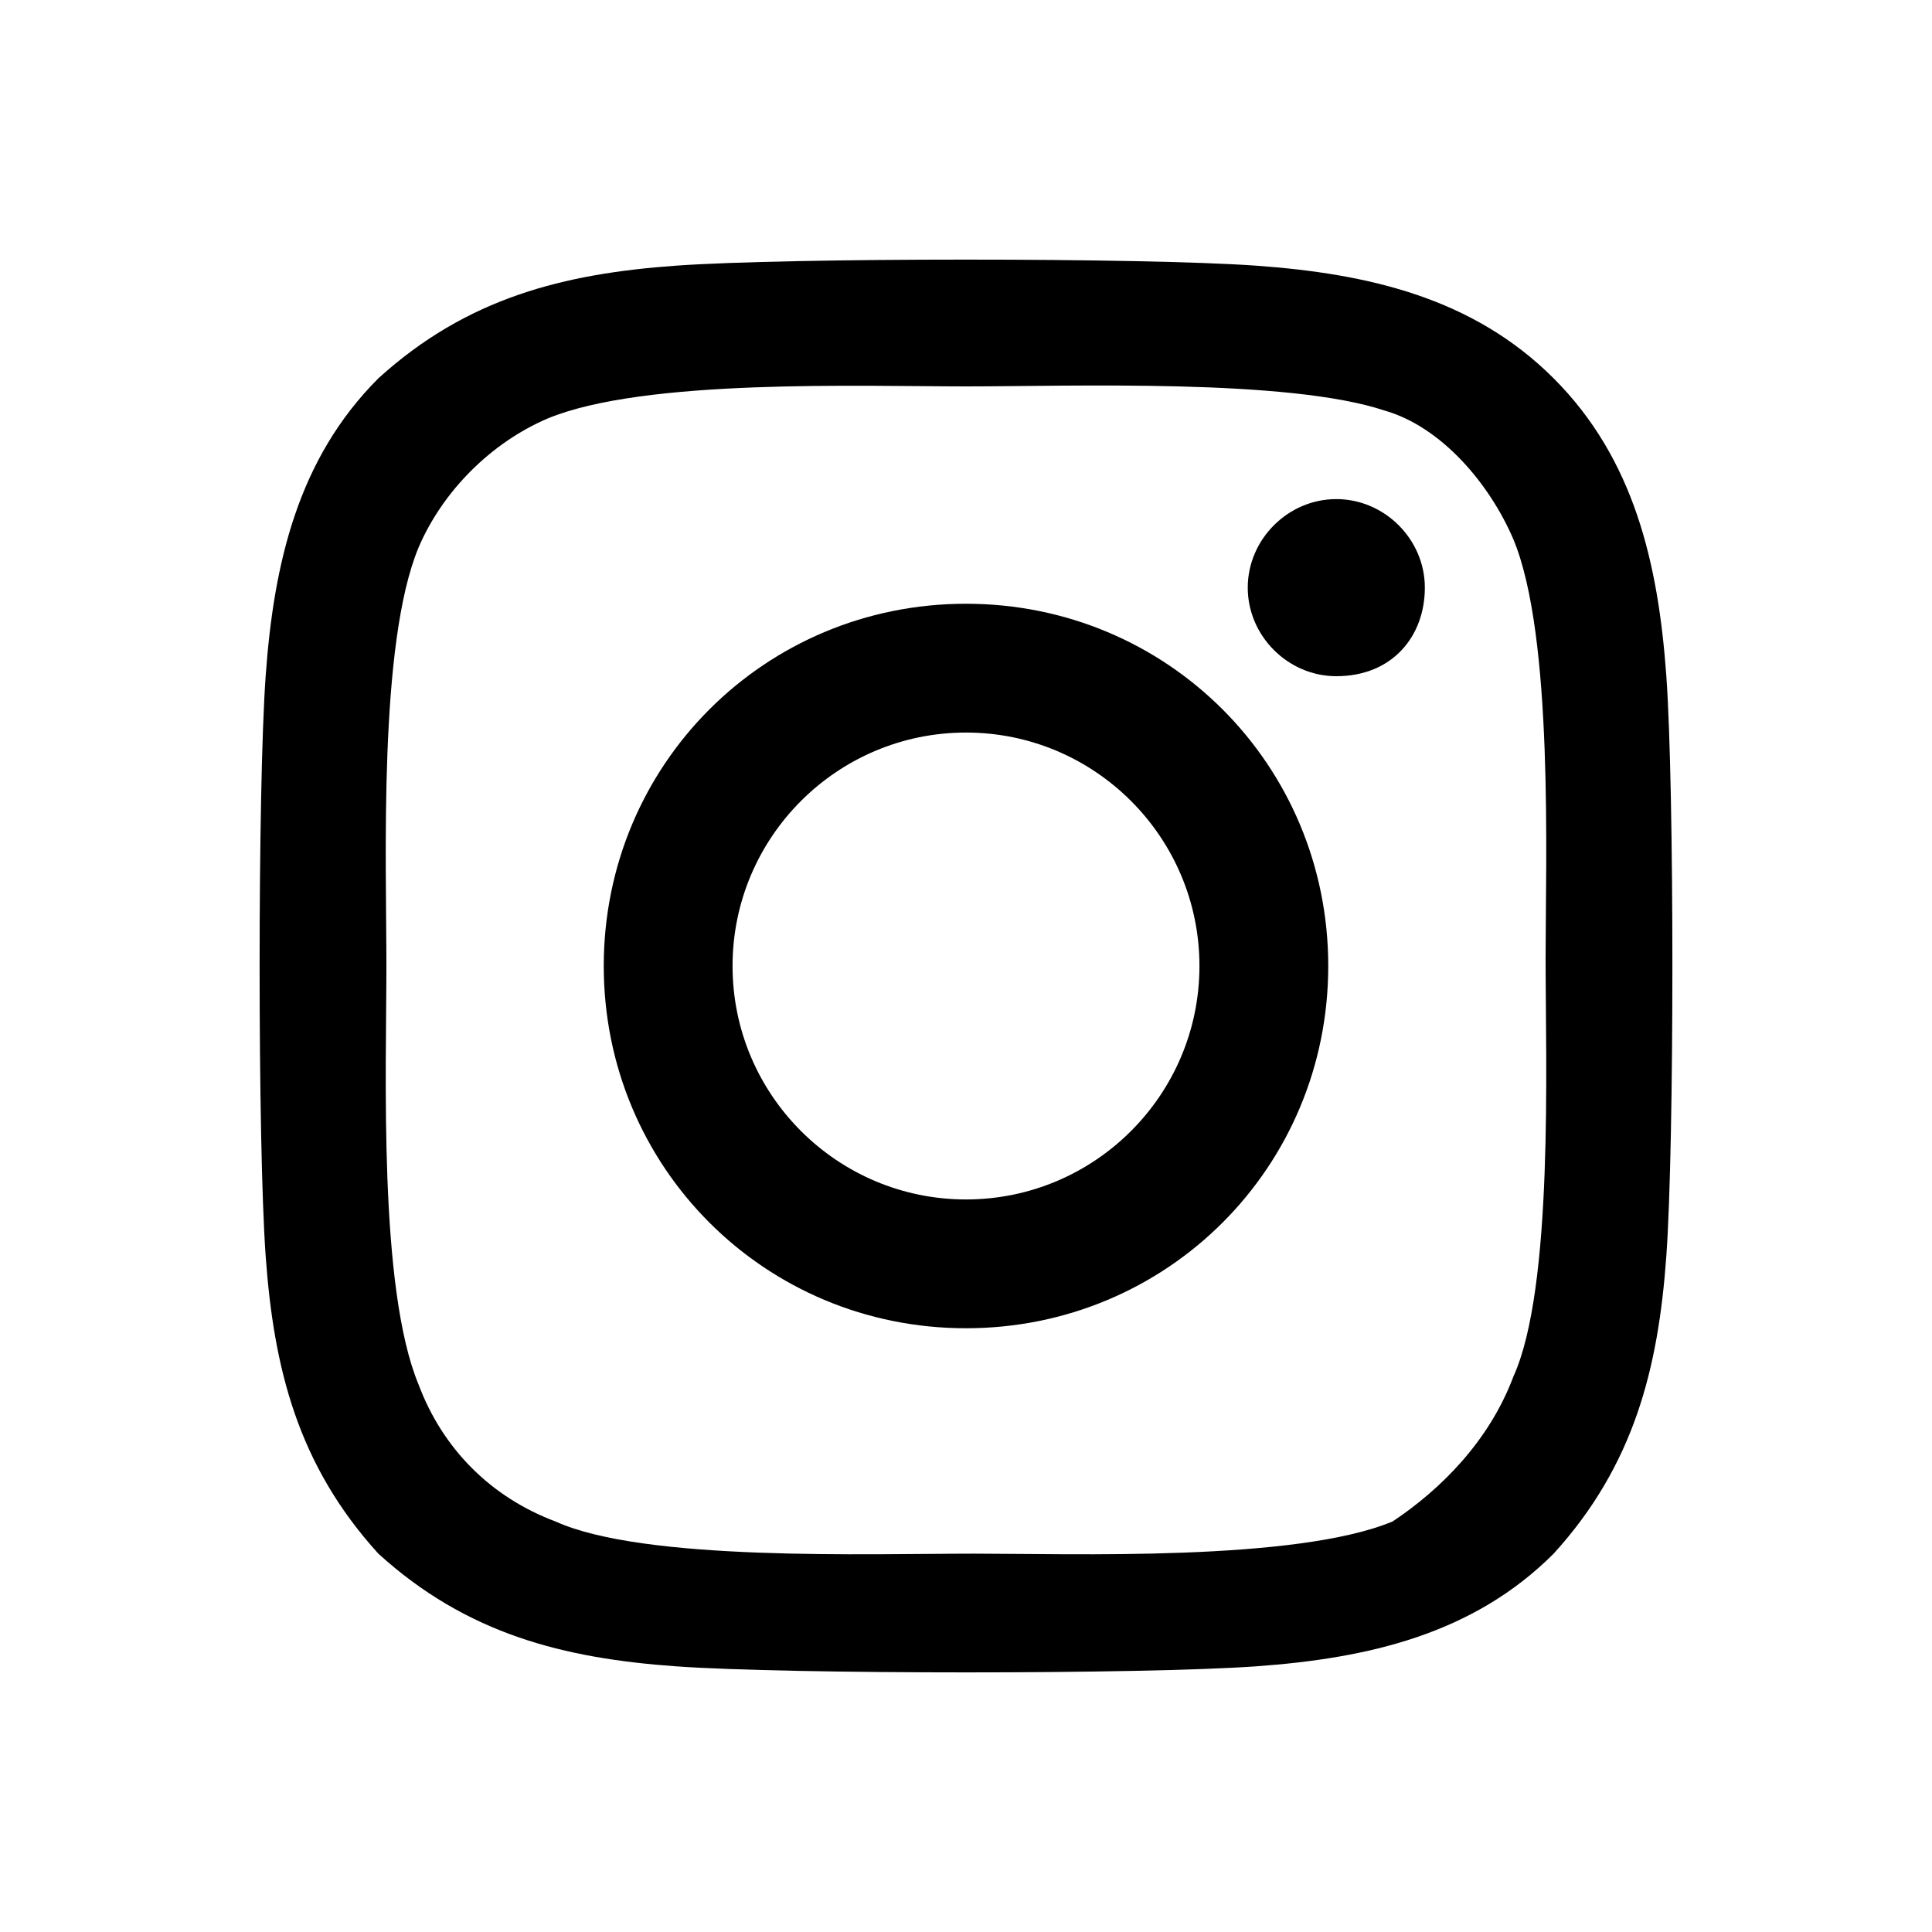
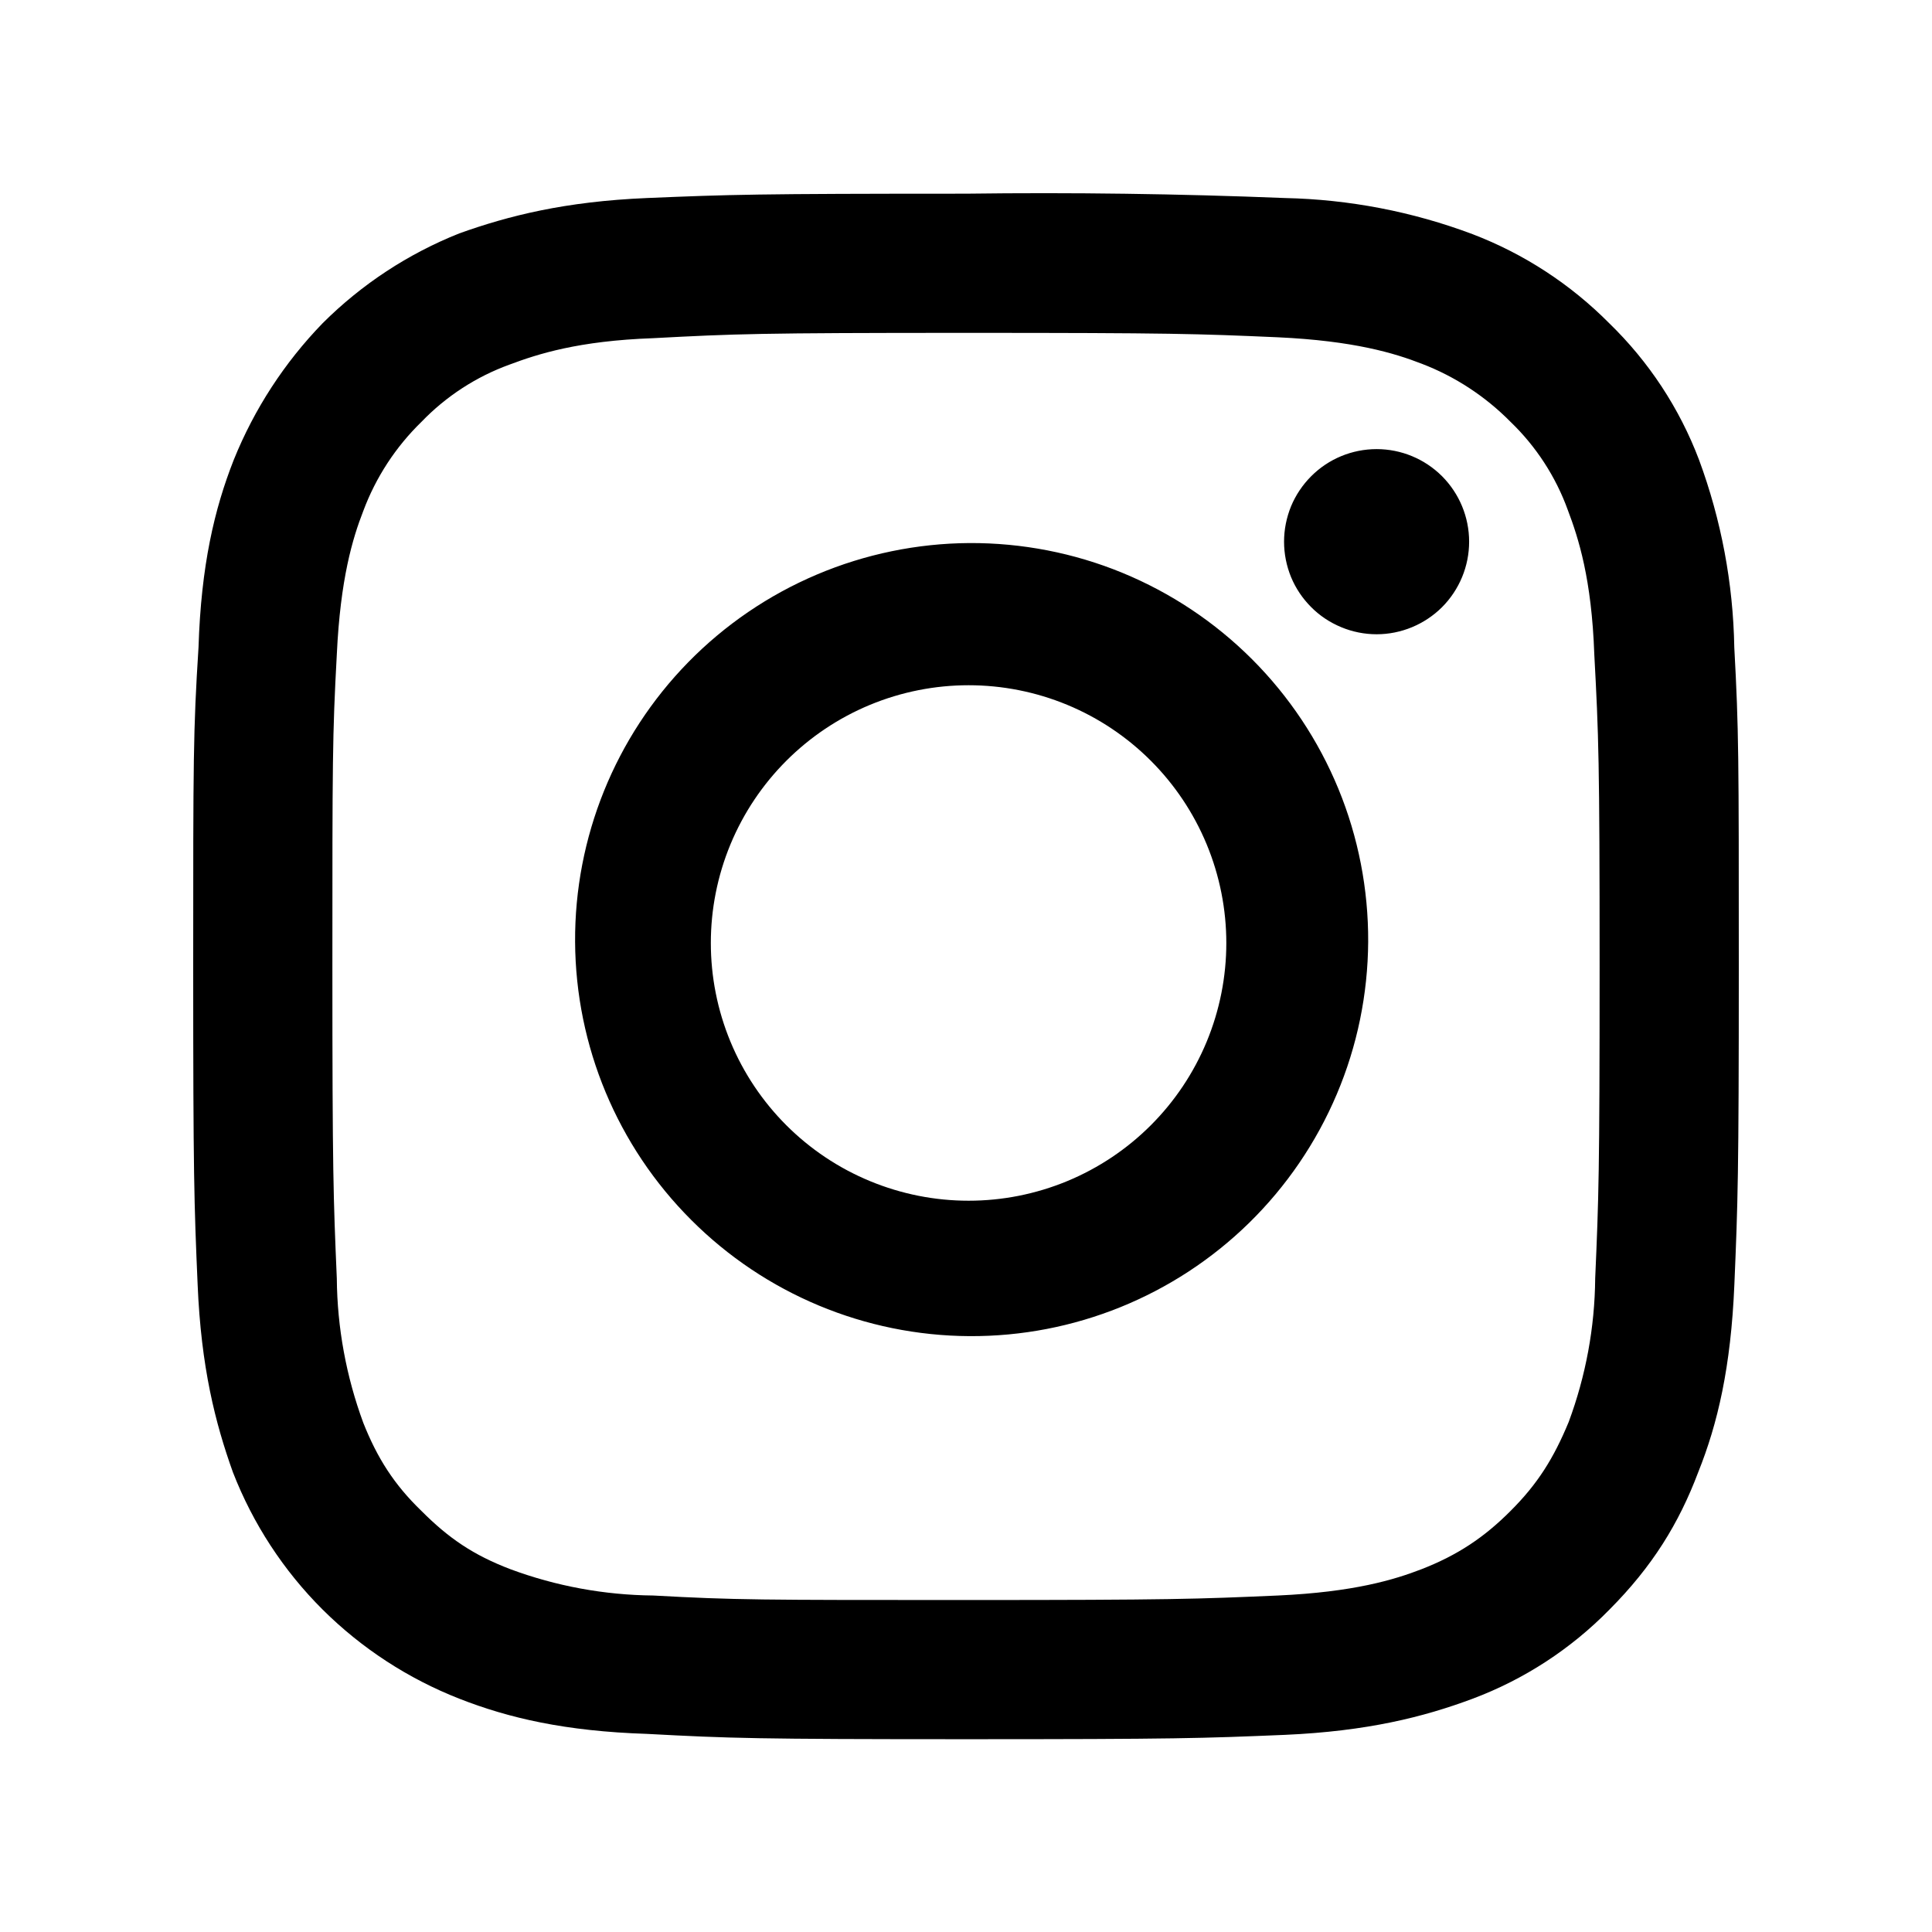
- <svg xmlns="http://www.w3.org/2000/svg" version="1.1" id="Calque_1" x="0px" y="0px" viewBox="0 0 24 24" style="enable-background:new 0 0 24 24;" xml:space="preserve">
-   <path d="M12,7.5c2.5,0,4.5,2,4.5,4.5c0,2.5-2,4.5-4.5,4.5c-2.5,0-4.5-2-4.5-4.5C7.5,9.5,9.5,7.5,12,7.5z M12,14.9  c1.6,0,2.9-1.3,2.9-2.9c0-1.6-1.3-2.9-2.9-2.9c-1.6,0-2.9,1.3-2.9,2.9C9.1,13.6,10.4,14.9,12,14.9z M17.7,7.3c0-0.6-0.5-1.1-1.1-1.1  c-0.6,0-1.1,0.5-1.1,1.1s0.5,1.1,1.1,1.1C17.3,8.4,17.7,7.9,17.7,7.3z M20.7,8.4c0.1,1.4,0.1,5.8,0,7.2c-0.1,1.4-0.4,2.6-1.4,3.7  c-1,1-2.3,1.3-3.7,1.4c-1.4,0.1-5.8,0.1-7.2,0c-1.4-0.1-2.6-0.4-3.7-1.4c-1-1.1-1.3-2.3-1.4-3.7c-0.1-1.4-0.1-5.8,0-7.2  C3.4,7,3.7,5.7,4.7,4.7c1.1-1,2.3-1.3,3.7-1.4c1.4-0.1,5.8-0.1,7.2,0c1.4,0.1,2.7,0.4,3.7,1.4C20.3,5.7,20.6,7,20.7,8.4z M18.8,17.1  c0.5-1.1,0.4-3.9,0.4-5.2c0-1.2,0.1-4-0.4-5.2c-0.3-0.7-0.9-1.4-1.6-1.6C16,4.7,13.3,4.8,12,4.8c-1.3,0-4-0.1-5.2,0.4  C6.1,5.5,5.5,6.1,5.2,6.8C4.7,8,4.8,10.7,4.8,12c0,1.3-0.1,4,0.4,5.2c0.3,0.8,0.9,1.4,1.7,1.7c1.1,0.5,3.9,0.4,5.2,0.4  c1.2,0,4,0.1,5.2-0.4C17.9,18.5,18.5,17.9,18.8,17.1z" />
+ <svg xmlns="http://www.w3.org/2000/svg" viewBox="0 0 24 24" fill="none">
+   <path fill-rule="evenodd" clip-rule="evenodd" d="M15.876 4.19C14.868 4.146 14.561 4.135 12 4.135C9.427 4.135 9.132 4.147 8.114 4.201C7.183 4.234 6.68 4.398 6.33 4.529C5.916 4.679 5.541 4.923 5.236 5.24C4.916 5.551 4.669 5.929 4.513 6.347C4.381 6.685 4.228 7.189 4.184 8.13C4.129 9.138 4.129 9.444 4.129 12.006C4.129 14.568 4.141 14.874 4.184 15.881C4.189 16.493 4.301 17.1 4.513 17.675C4.687 18.113 4.896 18.442 5.236 18.77C5.574 19.109 5.881 19.318 6.34 19.493C6.908 19.704 7.508 19.814 8.114 19.82C9.132 19.876 9.438 19.876 12 19.876C14.562 19.876 14.868 19.864 15.876 19.82C16.817 19.777 17.32 19.624 17.659 19.493C18.108 19.318 18.437 19.098 18.764 18.77C19.104 18.431 19.301 18.113 19.487 17.664C19.699 17.093 19.811 16.489 19.816 15.881C19.86 14.873 19.871 14.567 19.871 12.005C19.871 9.443 19.859 9.137 19.805 8.13C19.772 7.189 19.608 6.685 19.476 6.336C19.326 5.921 19.082 5.546 18.764 5.24C18.452 4.924 18.076 4.677 17.66 4.518C17.32 4.386 16.818 4.234 15.876 4.19ZM8.036 2.46C9.065 2.417 9.394 2.406 11.999 2.406C13.32 2.389 14.641 2.407 15.961 2.46C16.758 2.477 17.546 2.628 18.293 2.909C18.931 3.153 19.509 3.53 19.99 4.015C20.482 4.492 20.863 5.071 21.106 5.712C21.382 6.458 21.53 7.247 21.544 8.042C21.6 9.072 21.6 9.389 21.6 12.006C21.6 14.61 21.588 14.939 21.545 15.956C21.502 16.986 21.337 17.687 21.096 18.288C20.856 18.924 20.527 19.459 19.992 19.996C19.514 20.484 18.934 20.862 18.294 21.102C17.682 21.331 16.98 21.506 15.962 21.551C14.934 21.594 14.616 21.605 12 21.605C9.395 21.605 9.066 21.594 8.038 21.539C7.019 21.506 6.319 21.342 5.706 21.102C5.071 20.853 4.493 20.477 4.009 19.996C3.522 19.511 3.142 18.929 2.893 18.288C2.674 17.676 2.498 16.986 2.455 15.956C2.411 14.94 2.4 14.6 2.4 12.005C2.4 9.412 2.4 9.083 2.466 8.042C2.498 7.025 2.663 6.324 2.904 5.712C3.159 5.08 3.534 4.504 4.008 4.015C4.492 3.532 5.07 3.152 5.706 2.899C6.318 2.68 7.018 2.503 8.036 2.46ZM8.549 8.227C9.004 7.762 9.548 7.391 10.148 7.137C10.747 6.883 11.392 6.75 12.043 6.746C12.694 6.743 13.34 6.868 13.943 7.116C14.545 7.364 15.092 7.728 15.553 8.189C16.014 8.65 16.378 9.197 16.626 9.799C16.874 10.402 16.999 11.048 16.996 11.699C16.992 12.351 16.86 12.995 16.605 13.595C16.351 14.194 15.98 14.738 15.515 15.193C14.588 16.1 13.34 16.605 12.043 16.598C10.746 16.591 9.504 16.073 8.587 15.155C7.669 14.238 7.151 12.996 7.144 11.699C7.137 10.402 7.642 9.154 8.549 8.227ZM10.807 14.672C11.592 14.997 12.473 14.997 13.258 14.672C14.042 14.347 14.665 13.724 14.99 12.94C15.315 12.155 15.315 11.274 14.99 10.489C14.665 9.705 14.042 9.081 13.258 8.756C12.473 8.431 11.592 8.431 10.807 8.756C10.023 9.081 9.399 9.705 9.074 10.489C8.749 11.274 8.749 12.155 9.074 12.94C9.399 13.724 10.023 14.348 10.807 14.672ZM17.914 7.542C17.807 7.649 17.68 7.733 17.541 7.791C17.401 7.849 17.252 7.879 17.101 7.879C16.95 7.879 16.8 7.849 16.661 7.791C16.521 7.733 16.394 7.649 16.288 7.542C16.181 7.435 16.096 7.309 16.038 7.169C15.981 7.03 15.951 6.88 15.951 6.729C15.951 6.578 15.981 6.429 16.038 6.289C16.096 6.15 16.181 6.023 16.288 5.916C16.503 5.7 16.796 5.579 17.101 5.579C17.405 5.579 17.698 5.7 17.914 5.916C18.129 6.132 18.25 6.424 18.25 6.729C18.25 7.034 18.129 7.326 17.914 7.542Z" fill="currentColor" />
</svg>
